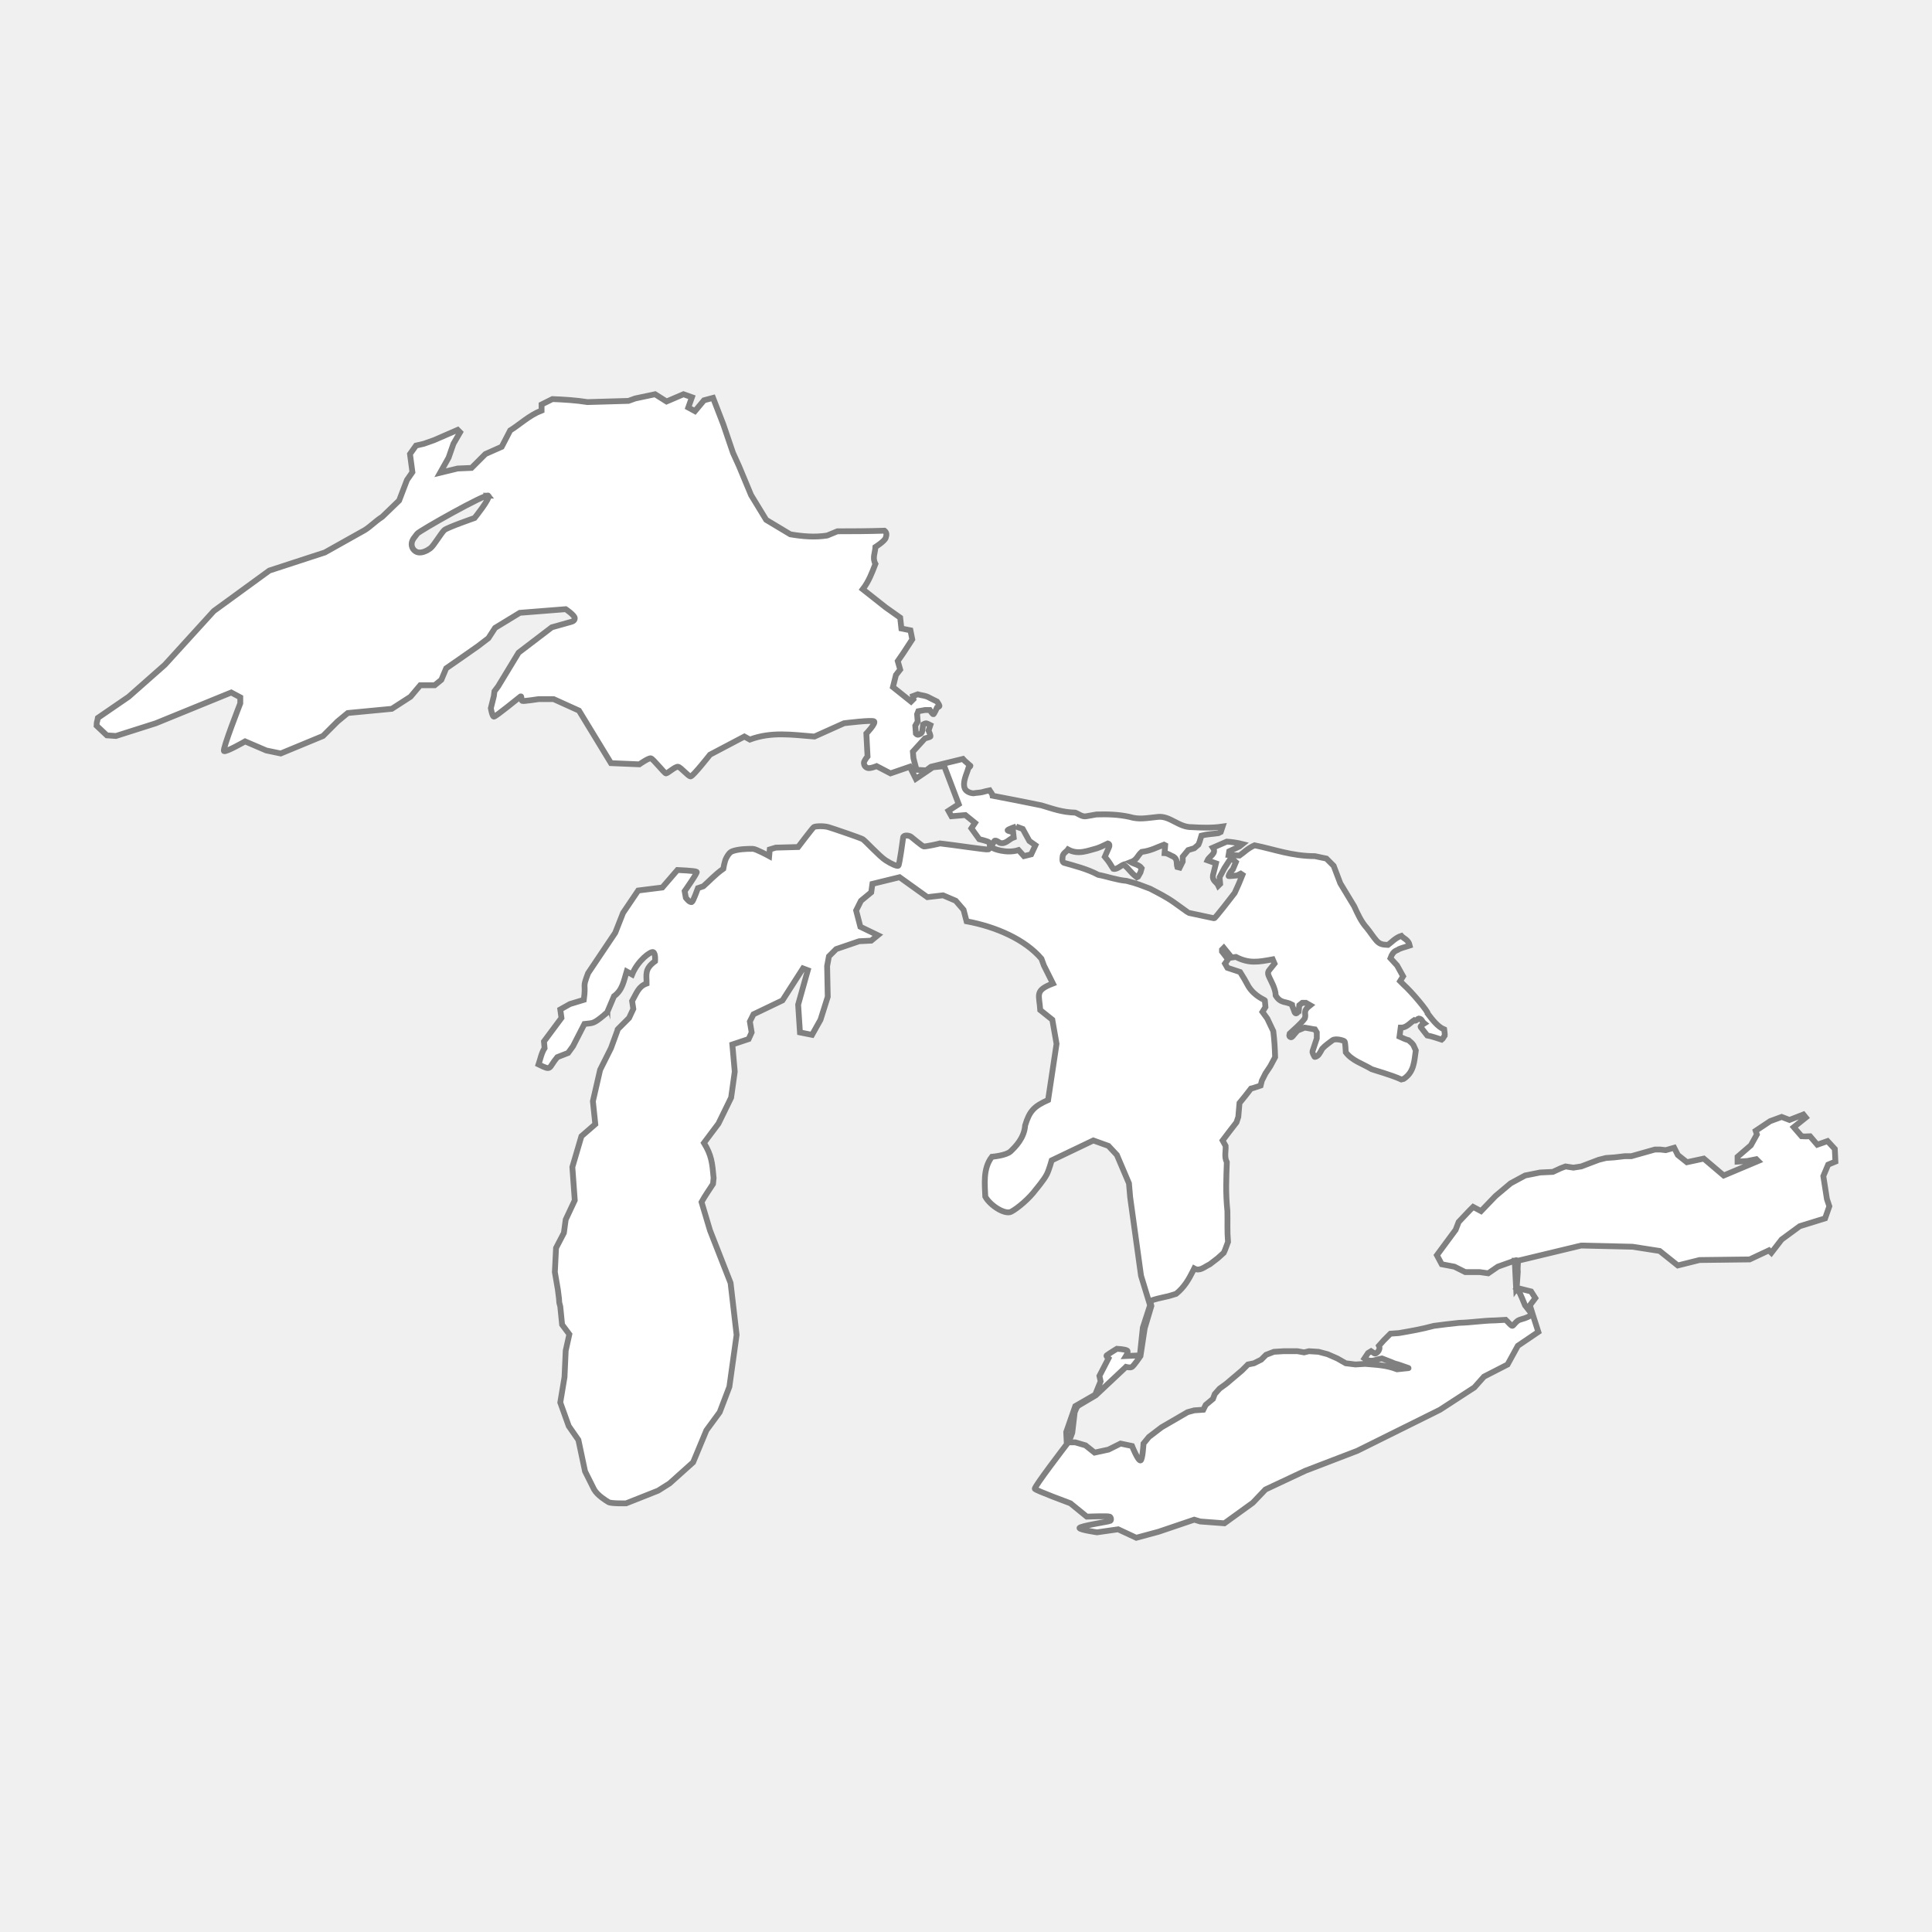
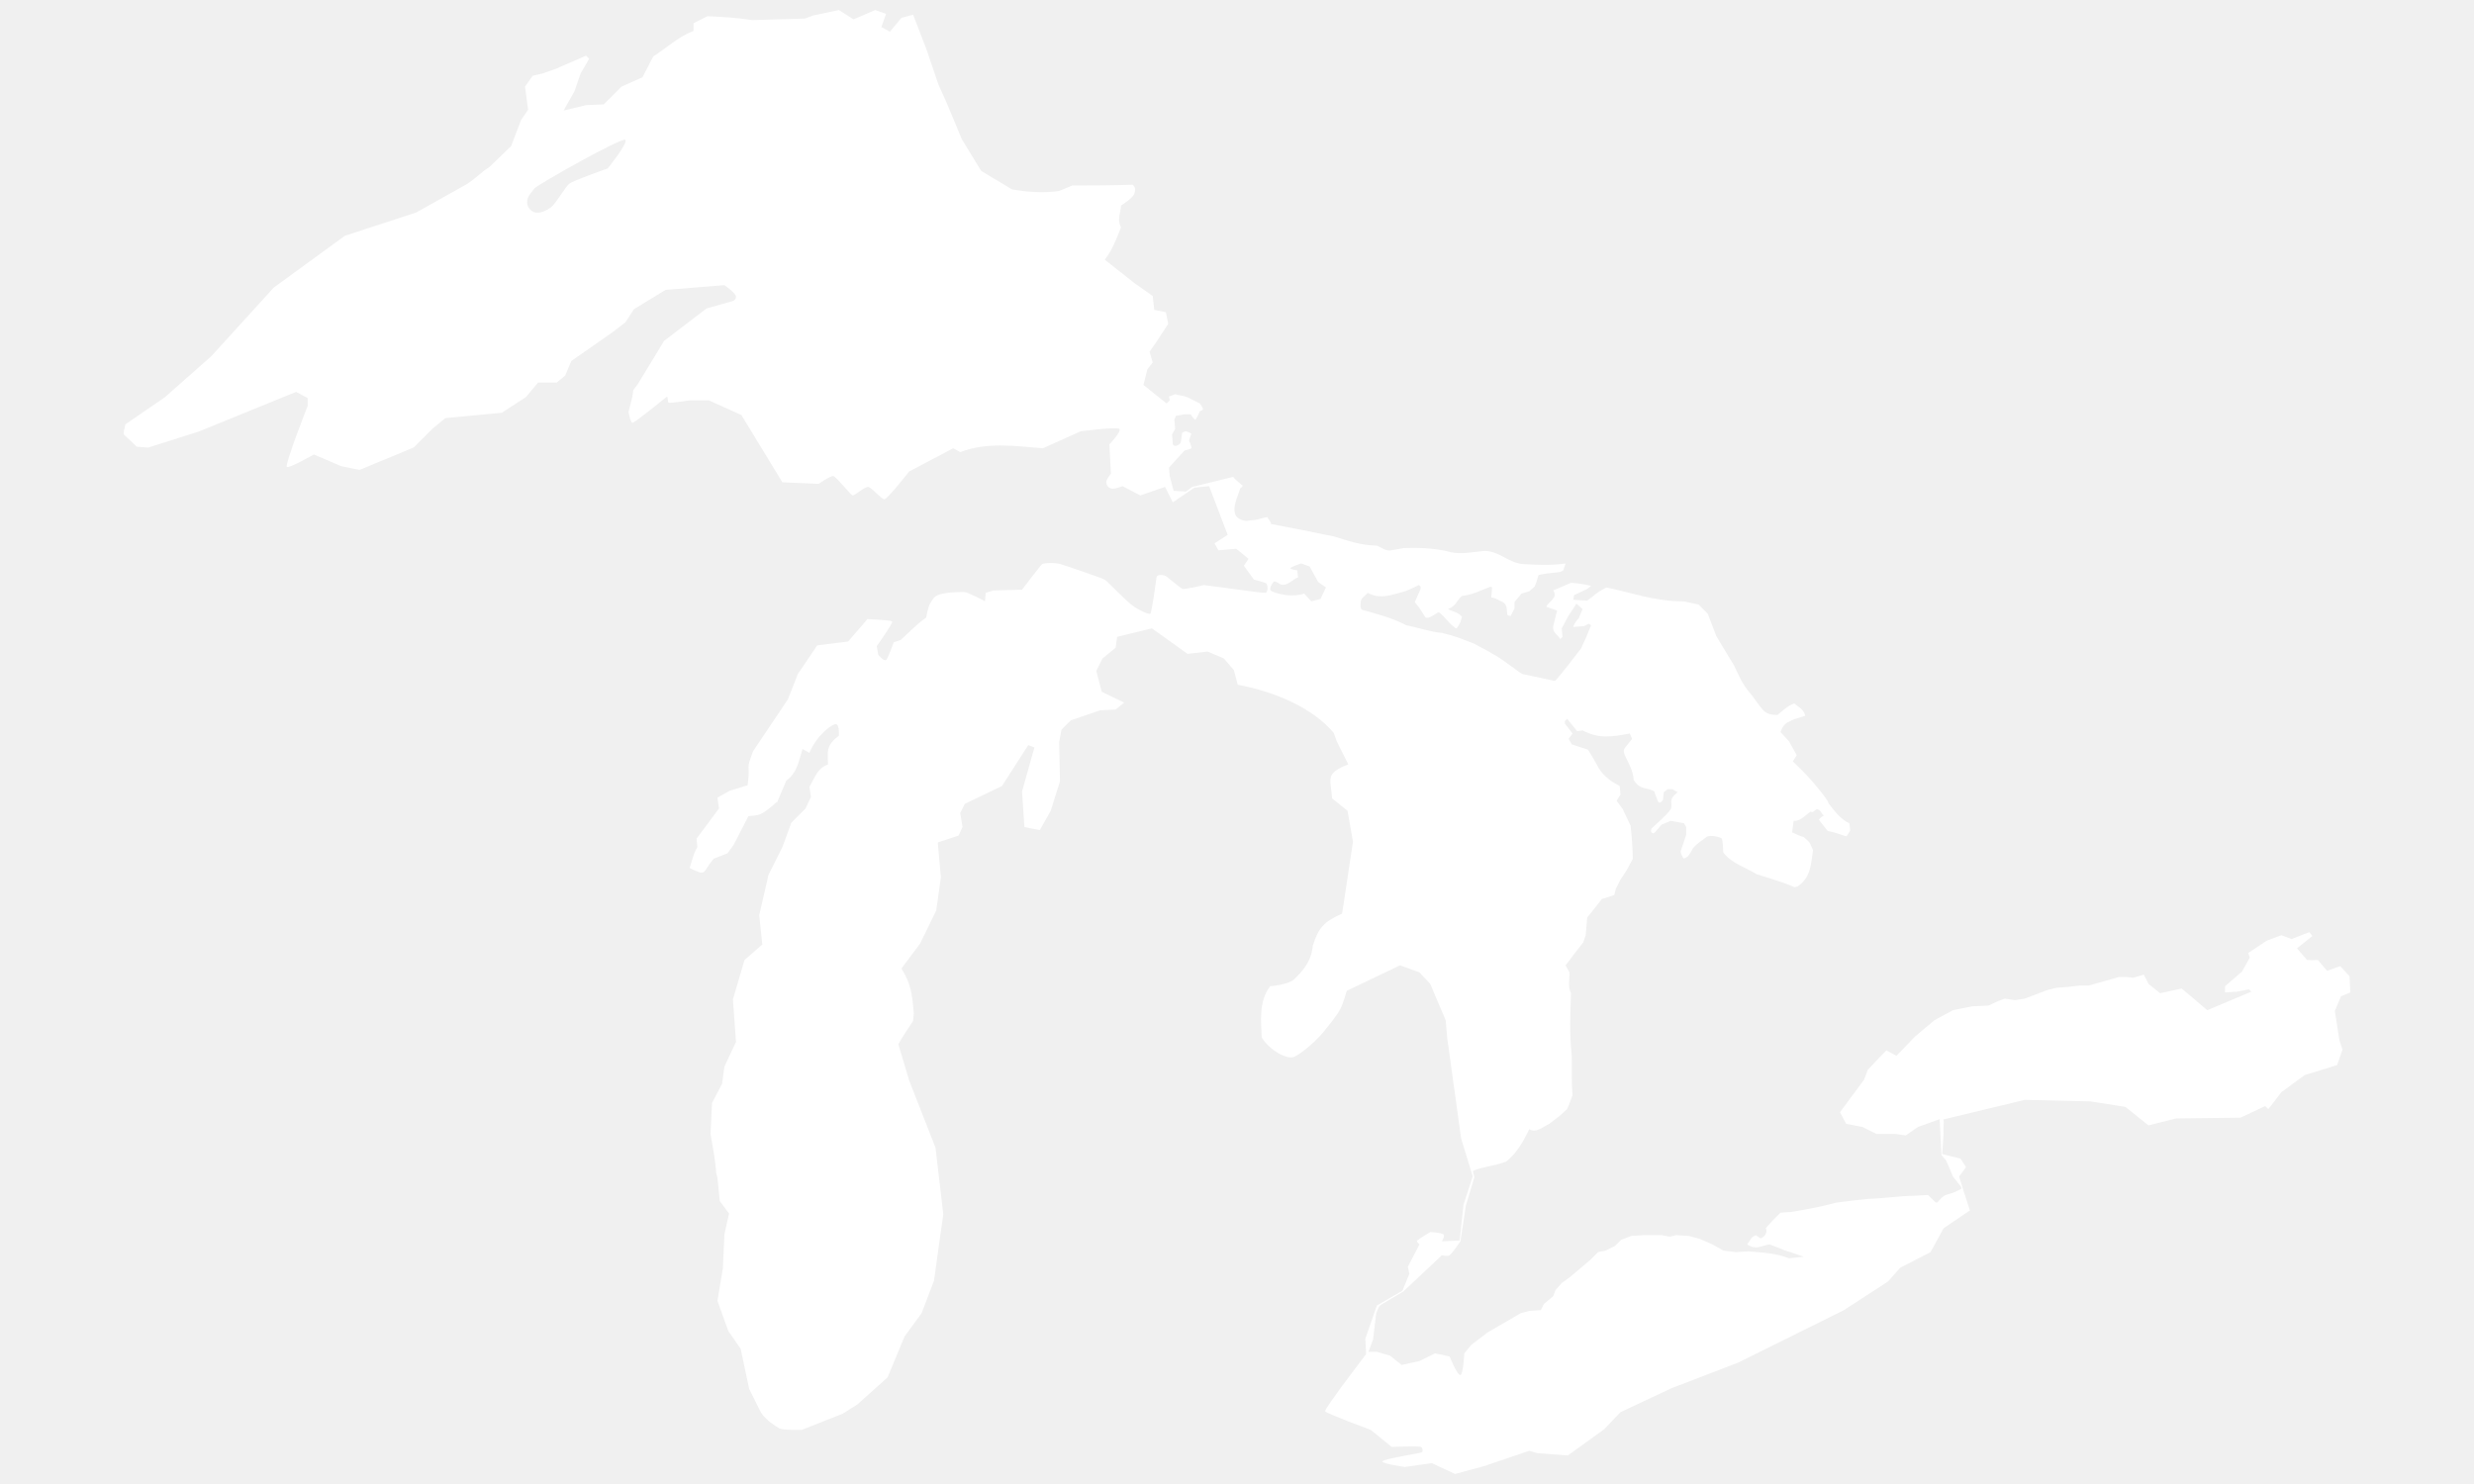
- <svg xmlns="http://www.w3.org/2000/svg" version="1.1" x="0px" y="0px" viewBox="0 0 100 100">
-   <path style="" d="M 33.906,20.406 32.875,20.625 l -0.344,0.125 -2.125,0.062 c -0.602,-0.096 -1.205,-0.131 -1.812,-0.156 l -0.562,0.281 0,0.312 c -0.636,0.243 -1.13,0.725 -1.625,1.031 L 25.969,23.125 25.125,23.5 24.406,24.219 23.688,24.25 l -0.906,0.219 0.438,-0.781 0.25,-0.719 0.344,-0.594 -0.125,-0.125 -1.219,0.531 -0.531,0.188 -0.406,0.094 -0.312,0.438 0.125,0.938 -0.281,0.406 -0.406,1.062 -0.875,0.844 c -0.379,0.245 -0.591,0.492 -0.906,0.688 l -2.062,1.156 -2.875,0.938 -2.875,2.094 -2.531,2.781 -1.875,1.656 -1.594,1.094 C 5.002,37.532 5.022,37.199 5,37.562 l 0.531,0.5 L 6,38.094 8.062,37.438 l 3.906,-1.594 0.469,0.25 0,0.312 c 0,0 -0.931,2.373 -0.844,2.469 0.076,0.083 1.094,-0.5 1.094,-0.5 l 1.094,0.469 0.75,0.156 2.188,-0.906 0.75,-0.75 L 18,36.906 20.281,36.688 21.25,36.062 l 0.5,-0.594 0.75,0 0.344,-0.281 0.25,-0.594 C 23.64,34.218 24.225,33.806 24.75,33.438 L 25.281,33.031 25.625,32.5 l 1.281,-0.781 2.375,-0.188 c 0,0 0.469,0.314 0.469,0.469 0,0.155 -0.188,0.188 -0.188,0.188 l -1,0.281 -1.719,1.312 -1.062,1.75 c -0.061,0.084 -0.126,0.169 -0.188,0.25 l -0.031,0.25 -0.156,0.625 c 0,0 0.07,0.421 0.156,0.438 0.086,0.016 1.312,-0.999 1.383,-1.047 0.069,-0.047 0.024,0.208 0.086,0.234 0.062,0.026 0.844,-0.094 0.844,-0.094 l 0.781,0 1.312,0.594 1.656,2.719 1.469,0.062 c 0,0 0.478,-0.335 0.594,-0.312 0.116,0.022 0.7,0.77 0.781,0.781 0.081,0.011 0.48,-0.363 0.625,-0.344 0.145,0.019 0.535,0.506 0.656,0.5 0.121,-0.006 1,-1.125 1,-1.125 l 1.781,-0.938 0.281,0.156 c 1.117,-0.417 2.185,-0.247 3.344,-0.156 l 1.531,-0.688 c 0,0 1.484,-0.188 1.562,-0.094 0.089,0.108 -0.406,0.625 -0.406,0.625 l 0.062,1.188 c 0,0 -0.196,0.227 -0.188,0.344 0.009,0.117 0.064,0.203 0.188,0.25 0.123,0.047 0.469,-0.094 0.469,-0.094 l 0.719,0.375 1,-0.344 0.312,0.625 0.875,-0.594 0.594,-0.062 0.75,1.969 -0.531,0.344 0.156,0.281 0.719,-0.062 0.5,0.406 -0.188,0.281 0.406,0.562 c 0,0 0.431,0.1 0.5,0.156 0.055,0.044 0.087,0.333 -0.031,0.375 -0.082,0.029 -1.672,-0.218 -2.5,-0.312 -0.087,0.028 -0.755,0.173 -0.844,0.156 -0.079,-0.015 -0.603,-0.461 -0.656,-0.5 -0.109,-0.08 -0.39,-0.104 -0.406,0.031 -0.007,0.061 -0.193,1.434 -0.25,1.469 -0.057,0.035 -0.331,-0.07 -0.656,-0.281 -0.326,-0.211 -1.049,-1.008 -1.188,-1.094 -0.107,-0.066 -1.575,-0.566 -1.781,-0.625 -0.24,-0.069 -0.675,-0.052 -0.75,0 -0.067,0.047 -0.812,1.031 -0.812,1.031 l -1.156,0.031 -0.312,0.094 -0.031,0.344 c 0,0 -0.683,-0.373 -0.844,-0.375 -0.357,-0.004 -0.767,0.017 -1.062,0.125 -0.145,0.053 -0.238,0.208 -0.312,0.344 -0.094,0.17 -0.156,0.562 -0.156,0.562 -0.428,0.301 -0.755,0.666 -1.031,0.906 L 36.125,45.969 c 0,0 -0.249,0.692 -0.312,0.719 C 35.695,46.737 35.5,46.469 35.5,46.469 L 35.438,46.125 c 0,0 0.679,-0.959 0.625,-1 -0.072,-0.055 -1,-0.094 -1,-0.094 -0.076,0.084 -0.781,0.906 -0.781,0.906 l -1.25,0.156 L 32.25,47.25 31.844,48.281 30.438,50.375 c -0.321,0.849 -0.091,0.418 -0.219,1.375 L 29.5,51.969 29,52.25 29.062,52.688 28.156,53.906 28.188,54.25 c -0.167,0.261 -0.222,0.582 -0.312,0.844 0.71,0.35 0.488,0.2 0.969,-0.375 L 29.406,54.5 29.656,54.156 30.25,53 c 0.456,-0.054 0.454,0.008 1.031,-0.469 -0.004,-0.002 0.017,-0.022 0.062,-0.062 0.045,-0.04 0.092,-0.064 0.094,-0.062 l 0,-0.031 0.344,-0.812 c 0.437,-0.315 0.505,-0.783 0.656,-1.281 l 0.281,0.156 c 0.286,-0.712 0.965,-1.222 1.094,-1.156 0.129,0.066 0.094,0.469 0.094,0.469 -0.565,0.407 -0.435,0.704 -0.438,1.156 -0.421,0.154 -0.503,0.469 -0.75,0.906 l 0.062,0.406 -0.219,0.469 -0.594,0.594 c -0.004,0.004 0.003,0.029 0,0.031 L 31.625,54.25 31.062,55.375 30.688,57 l 0.125,1.188 -0.719,0.625 -0.469,1.594 0.125,1.719 -0.469,1 -0.094,0.688 -0.406,0.781 -0.062,1.25 L 28.875,66.75 c 0.131,0.931 0.013,0.447 0.125,0.875 l 0.094,0.938 0.375,0.5 -0.188,0.844 -0.062,1.375 -0.219,1.312 0.438,1.219 0.5,0.719 0.344,1.625 0.469,0.938 c 0.181,0.312 0.619,0.577 0.75,0.656 0.131,0.08 0.906,0.062 0.906,0.062 l 1.656,-0.656 0.594,-0.375 1.219,-1.094 0.688,-1.656 0.688,-0.938 0.5,-1.312 0.375,-2.688 -0.312,-2.688 L 36.75,63.688 36.312,62.219 c 0.176,-0.322 0.405,-0.645 0.594,-0.938 l 0.031,-0.312 c -0.072,-0.784 -0.105,-1.167 -0.5,-1.812 l 0.75,-1 0.656,-1.344 0.188,-1.344 -0.125,-1.406 L 38.75,53.781 38.906,53.438 38.812,52.875 39,52.5 l 1.5,-0.719 1.062,-1.656 0.25,0.094 -0.5,1.781 0.094,1.438 0.625,0.125 0.438,-0.781 0.375,-1.188 L 42.812,50 l 0.094,-0.5 0.375,-0.375 1.188,-0.406 0.625,-0.031 0.344,-0.281 -0.906,-0.438 -0.219,-0.844 0.25,-0.5 0.531,-0.438 0.062,-0.438 1.406,-0.344 1.438,1.031 0.812,-0.094 0.656,0.281 0.406,0.469 0.156,0.594 c 1.54,0.283 3.037,0.951 3.875,1.938 l 0.125,0.344 0.469,0.938 c -0.967,0.369 -0.704,0.58 -0.656,1.375 l 0.625,0.5 0.219,1.25 c -0.143,0.97 -0.294,1.936 -0.438,2.906 -0.747,0.334 -0.964,0.584 -1.188,1.312 -0.045,0.668 -0.523,1.124 -0.75,1.344 -0.227,0.22 -0.969,0.281 -0.969,0.281 -0.483,0.617 -0.362,1.47 -0.344,2.062 0.245,0.455 1.018,0.954 1.344,0.781 0.326,-0.172 0.933,-0.678 1.281,-1.156 0,0 0.42,-0.496 0.562,-0.781 0.116,-0.232 0.25,-0.719 0.25,-0.719 l 2.156,-1.031 0.781,0.281 0.438,0.469 0.625,1.469 0.062,0.719 0.562,4.062 0.469,1.531 -0.375,1.156 L 59,70.156 58.281,70.188 c 0,0 0.141,-0.225 0.062,-0.281 C 58.244,69.835 57.812,69.812 57.812,69.812 c 0,0 -0.359,0.216 -0.531,0.344 -0.049,0.036 0.094,0.156 0.094,0.156 l -0.469,0.906 0.062,0.281 -0.281,0.688 -1.031,0.594 -0.469,1.344 0.031,0.625 c 0,0 -1.708,2.226 -1.656,2.312 0.052,0.087 1.844,0.75 1.844,0.75 L 56.25,78.5 c 0,0 1.107,-0.041 1.188,0 0.066,0.033 0.094,0.181 0.031,0.219 -0.073,0.045 -1.624,0.271 -1.594,0.375 0.027,0.092 0.906,0.219 0.906,0.219 l 1.094,-0.156 0.938,0.438 1.156,-0.312 1.844,-0.625 0.312,0.094 1.25,0.094 1.469,-1.062 0.656,-0.688 2.062,-0.969 2.688,-1.031 4.281,-2.125 1.781,-1.156 0.5,-0.562 1.219,-0.625 0.531,-0.969 1.062,-0.719 -0.281,-0.875 -0.156,-0.5 0.281,-0.375 -0.219,-0.344 -0.75,-0.188 -0.024,0.042 0.18,0.208 0.125,0.281 0.156,0.375 0.344,0.438 -0.002,0.062 c -0.332,0.19 -0.415,0.175 -0.623,0.25 -0.174,0.052 -0.318,0.309 -0.375,0.312 -0.065,0.004 -0.23,-0.208 -0.344,-0.312 l -0.562,0.031 c -0.611,0.007 -1.24,0.112 -1.844,0.125 -0.495,0.055 -0.842,0.09 -1.312,0.156 -0.642,0.174 -1.173,0.263 -1.812,0.375 l -0.438,0.031 -0.344,0.344 -0.25,0.281 c 0.117,0.235 -0.174,0.436 -0.219,0.406 l -0.188,-0.125 -0.156,0.094 -0.188,0.281 c 0.356,0.242 0.553,0.053 0.906,0 0.839,0.316 0.476,0.211 0.844,0.312 0.544,0.188 0.544,0.186 0.531,0.188 L 72.312,70.875 c -0.59,-0.227 -1.106,-0.23 -1.656,-0.281 l -0.5,0.031 -0.5,-0.062 -0.438,-0.25 -0.5,-0.219 L 68.25,69.969 67.75,69.938 67.5,70 l -0.344,-0.062 -0.719,0 -0.5,0.031 -0.406,0.156 -0.25,0.25 -0.375,0.188 -0.312,0.062 -0.312,0.312 -0.812,0.688 -0.344,0.25 -0.25,0.281 -0.094,0.25 -0.375,0.312 -0.125,0.25 L 61.812,73 61.469,73.094 60.125,73.875 l -0.656,0.5 -0.281,0.344 c 0,0 -0.047,0.861 -0.156,0.875 -0.133,0.017 -0.438,-0.75 -0.438,-0.75 L 58,74.719 l -0.625,0.312 -0.719,0.156 -0.469,-0.375 -0.531,-0.156 -0.031,0 -0.312,0 0.188,-0.5 0.125,-1.062 0.094,-0.219 0.062,-0.094 0.094,-0.062 0.844,-0.5 L 58.25,70.781 58.281,70.75 c 0,0 0.229,0.062 0.312,0 0.12,-0.089 0.438,-0.562 0.438,-0.562 L 59.25,68.75 l 0.344,-1.156 -0.062,-0.25 c 0.248,-0.114 0.553,-0.16 0.781,-0.219 0.193,-0.032 0.375,-0.104 0.562,-0.156 0.428,-0.345 0.656,-0.751 0.875,-1.188 l 0.062,-0.125 c 0.285,0.161 0.507,-0.071 0.812,-0.219 l 0.406,-0.312 0.312,-0.281 c 0.088,-0.182 0.146,-0.375 0.219,-0.562 C 63.513,63.707 63.543,63.265 63.531,62.688 63.432,61.721 63.472,61.028 63.5,60.156 63.359,59.88 63.453,59.598 63.438,59.312 L 63.281,59.031 C 63.519,58.708 63.787,58.374 64,58.094 l 0.094,-0.281 c 0.018,-0.24 0.042,-0.479 0.062,-0.719 0.207,-0.243 0.398,-0.498 0.594,-0.75 l 0.125,-0.031 0.375,-0.125 0.062,-0.25 0.188,-0.375 0.25,-0.375 L 66,54.719 C 65.986,54.25 65.964,53.859 65.906,53.375 L 65.594,52.719 65.344,52.375 65.5,52.125 65.469,51.781 C 65.466,51.749 64.954,51.583 64.625,51.062 64.48,50.788 64.326,50.527 64.188,50.312 L 63.531,50.094 63.406,49.875 63.562,49.656 63.25,49.25 l 0,-0.094 0.094,-0.094 0.406,0.5 0.219,-0.031 c 0.685,0.354 1.169,0.26 1.906,0.125 l 0.094,0.219 -0.25,0.312 c -0.15,0.156 -0.066,0.288 0,0.438 0.066,0.149 0.306,0.551 0.312,0.906 0.265,0.424 0.51,0.28 0.844,0.469 0.011,0.111 0.066,0.186 0.094,0.281 0.094,0.35 0.227,0.056 0.25,0.062 l 0.031,-0.312 0.156,-0.125 0.188,0 0.219,0.125 c -0.431,0.337 -0.172,0.423 -0.281,0.688 -0.211,0.287 -0.546,0.559 -0.781,0.781 -0.04,0.128 -2.1e-4,0.167 0.062,0.188 0.063,0.02 0.156,-0.125 0.156,-0.125 l 0.188,-0.219 0.375,-0.156 c 0.189,0.026 0.364,0.073 0.531,0.094 l 0.094,0.156 0,0.312 -0.219,0.656 c -0.024,0.095 0.078,0.235 0.094,0.281 0.016,0.046 0.11,0.004 0.188,-0.062 0.077,-0.067 0.219,-0.344 0.219,-0.344 0.159,-0.173 0.347,-0.298 0.531,-0.438 0.172,-0.115 0.6,0.017 0.625,0.062 0.046,0.083 0.048,0.393 0.062,0.562 0.342,0.444 0.844,0.575 1.344,0.875 0.104,0.043 1.027,0.298 1.531,0.531 l 0.125,-0.031 c 0.537,-0.358 0.542,-0.897 0.625,-1.469 -0.046,-0.095 -0.085,-0.196 -0.125,-0.281 -0.062,-0.096 -0.167,-0.177 -0.25,-0.25 -0.163,-0.042 -0.314,-0.119 -0.469,-0.188 L 72.5,53.188 l 0.094,0 c 0.253,-0.049 0.4,-0.249 0.594,-0.375 0.095,0.072 0.16,-0.071 0.25,-0.094 0.167,0.015 0.152,0.147 0.281,0.25 0,0 -0.221,0.134 -0.188,0.188 0.033,0.054 0.255,0.318 0.344,0.438 0.27,0.05 0.535,0.153 0.75,0.219 0.062,-0.044 0.108,-0.16 0.156,-0.219 0.008,-0.067 -0.021,-0.224 -0.031,-0.312 -0.341,-0.14 -0.621,-0.519 -0.844,-0.812 0.03,-0.093 -0.819,-1.116 -1.25,-1.5 l -0.188,-0.188 0.156,-0.25 -0.312,-0.562 -0.344,-0.375 c 0.156,-0.437 0.355,-0.38 0.438,-0.469 0.235,-0.094 0.218,-0.073 0.469,-0.156 l 0.094,-0.031 c -0.06,-0.295 -0.326,-0.368 -0.438,-0.5 -0.288,0.09 -0.524,0.347 -0.688,0.469 -0.266,-0.012 -0.423,-0.028 -0.594,-0.219 -0.17,-0.19 -0.325,-0.445 -0.5,-0.656 -0.303,-0.337 -0.468,-0.719 -0.656,-1.125 l -0.719,-1.188 -0.344,-0.906 -0.375,-0.375 -0.594,-0.125 c -1.213,-0.004 -2.098,-0.355 -3.125,-0.562 -0.379,0.171 -0.547,0.373 -0.781,0.531 L 63.594,44.25 63.625,44.062 l 0.531,-0.25 0.156,-0.125 c -0.221,-0.058 -0.593,-0.114 -0.812,-0.125 -0.339,0.15 -0.443,0.191 -0.719,0.312 0.21,0.304 -0.181,0.433 -0.281,0.656 l 0.438,0.156 -0.156,0.625 c -0.043,0.287 0.188,0.33 0.281,0.531 L 63.156,45.75 63.125,45.406 l 0.25,-0.469 0.344,-0.531 0.25,0.219 L 63.812,45 c -0.202,0.207 -0.209,0.329 -0.219,0.344 -0.01,0.015 0.438,-0.031 0.438,-0.031 l 0.188,-0.094 0.094,0.062 c -0.13,0.332 -0.262,0.634 -0.406,0.938 -0.145,0.19 -1.016,1.323 -1.062,1.312 L 61.531,47.25 C 61.492,47.241 61.032,46.891 60.781,46.719 60.389,46.438 59.939,46.215 59.531,46 59.104,45.841 58.844,45.724 58.312,45.594 57.813,45.553 57.326,45.371 56.844,45.281 56.275,44.974 55.596,44.809 55.062,44.656 54.96,44.597 54.996,44.425 55,44.344 c 0.008,-0.178 0.2,-0.258 0.281,-0.375 0.526,0.291 1.032,0.057 1.5,-0.062 0.247,-0.085 0.393,-0.175 0.562,-0.25 0.095,0.023 0.092,0.124 0.062,0.188 l -0.219,0.5 c 0.268,0.317 0.305,0.436 0.438,0.625 0.165,0.054 0.382,-0.16 0.531,-0.219 0.301,0.222 0.296,0.352 0.688,0.656 l 0.062,-0.031 0.125,-0.219 0.062,-0.219 c -0.13,-0.182 -0.405,-0.218 -0.562,-0.312 0.333,-0.124 0.346,-0.35 0.562,-0.531 0.502,-0.065 0.769,-0.236 1.156,-0.375 l 0.062,0.031 -0.031,0.406 c 0.175,0.008 0.318,0.132 0.469,0.188 0.219,0.144 0.132,0.359 0.188,0.531 l 0.125,0.031 0.156,-0.312 0,-0.25 L 61.5,44 l 0.312,-0.094 0.219,-0.188 0.062,-0.156 0.094,-0.312 c 0.291,-0.076 0.579,-0.079 0.875,-0.125 l 0.125,-0.062 0.094,-0.281 c -0.546,0.081 -1.124,0.06 -1.594,0.031 -0.675,0.015 -1.126,-0.596 -1.75,-0.531 -0.624,0.064 -0.982,0.149 -1.469,0 -0.583,-0.128 -1.149,-0.142 -1.719,-0.125 L 56.219,42.25 c -0.205,0.04 -0.39,-0.125 -0.562,-0.188 -0.7,-0.02 -1.15,-0.197 -1.75,-0.375 -0.892,-0.181 -1.744,-0.354 -2.531,-0.5 -0.019,-0.121 -0.099,-0.183 -0.156,-0.281 -0.134,0.023 -0.261,0.067 -0.375,0.094 -0.155,0.035 -0.313,0.034 -0.469,0.062 -0.192,-0.013 -0.384,-0.116 -0.438,-0.25 -0.131,-0.328 0.094,-0.728 0.188,-1.062 0,0 0.137,-0.103 0.094,-0.125 C 50.176,39.603 50.073,39.498 50,39.438 49.936,39.395 49.898,39.335 49.844,39.281 l -1.656,0.406 -0.25,0.188 -0.5,-0.031 L 47.281,39.25 47.25,38.906 l 0.625,-0.688 c 0,0 0.254,-0.059 0.281,-0.094 0.029,-0.037 -0.094,-0.312 -0.094,-0.312 l 0.094,-0.281 c 0,0 -0.178,-0.093 -0.219,-0.094 -0.056,-0.001 -0.156,0.062 -0.156,0.062 0,0 -0.038,0.354 -0.062,0.406 -0.021,0.046 -0.135,0.128 -0.219,0.125 -0.038,-0.001 -0.094,-0.062 -0.094,-0.062 L 47.375,37.562 47.5,37.344 l -0.031,-0.375 0.062,-0.156 0.344,-0.062 0.25,0 c 0,0 0.147,0.225 0.188,0.219 C 48.353,36.962 48.5,36.625 48.5,36.625 c 0,0 0.13,-0.042 0.125,-0.094 C 48.62,36.482 48.5,36.312 48.5,36.312 L 48.125,36.125 C 47.897,35.989 47.728,36.008 47.5,35.938 l -0.25,0.094 0.031,0.156 -0.125,0.125 -0.938,-0.75 0.156,-0.625 0.219,-0.281 -0.125,-0.438 L 46.75,33.812 47.219,33.094 47.125,32.625 l -0.469,-0.094 -0.062,-0.562 -0.75,-0.531 -1.188,-0.938 c 0.309,-0.4 0.477,-0.849 0.656,-1.312 -0.17,-0.311 -0.014,-0.57 0,-0.875 0,0 0.471,-0.298 0.531,-0.469 0.061,-0.171 0.052,-0.284 -0.062,-0.375 C 44.992,27.495 44.154,27.5 43.344,27.5 l -0.531,0.219 c -0.654,0.101 -1.265,0.044 -1.906,-0.062 l -1.25,-0.75 -0.781,-1.281 -0.625,-1.5 -0.312,-0.688 -0.5,-1.469 -0.531,-1.375 -0.469,0.125 -0.469,0.562 -0.344,-0.188 0.188,-0.531 -0.438,-0.156 -0.875,0.375 z m -8.625,5.25 c 0.101,0.144 -0.719,1.156 -0.719,1.156 0,0 -1.415,0.492 -1.562,0.625 -0.162,0.145 -0.554,0.817 -0.719,0.938 -0.178,0.131 -0.406,0.246 -0.625,0.219 -0.112,-0.014 -0.219,-0.094 -0.281,-0.188 -0.059,-0.088 -0.081,-0.208 -0.062,-0.312 0.031,-0.18 0.174,-0.321 0.281,-0.469 0.104,-0.143 3.587,-2.113 3.688,-1.969 z m 27.312,17.125 0.344,0.125 0.344,0.625 L 53.594,43.75 53.375,44.219 53,44.312 52.719,44 c -0.628,0.202 -1.327,-0.074 -1.359,-0.125 -0.065,-0.101 0.072,-0.284 0.109,-0.344 C 51.521,43.447 51.75,43.625 51.75,43.625 c 0.302,0.092 0.47,-0.193 0.719,-0.281 L 52.438,43.062 c 0,0 -0.315,-0.047 -0.281,-0.094 0.038,-0.053 0.438,-0.188 0.438,-0.188 z m 40.75,14.906 -0.719,0.281 -0.406,-0.156 -0.594,0.219 -0.75,0.5 0.062,0.188 -0.312,0.562 -0.688,0.594 0,0.25 0.5,-0.031 L 90.906,60 91,60.094 l -1.781,0.75 -1.031,-0.875 -0.875,0.188 -0.469,-0.375 -0.188,-0.375 -0.438,0.125 L 85.938,59.5 l -0.281,0 -1.219,0.344 -0.344,0 -0.531,0.062 -0.438,0.031 -0.375,0.094 -0.906,0.344 -0.406,0.062 -0.406,-0.062 -0.25,0.094 -0.406,0.188 -0.656,0.031 -0.781,0.156 -0.75,0.406 -0.781,0.656 -0.75,0.781 L 76.25,62.469 76.062,62.656 75.5,63.25 75.344,63.656 74.812,64.375 l -0.438,0.594 0.25,0.469 0.656,0.125 0.562,0.281 0.75,0 0.438,0.062 0.5,-0.344 0.875,-0.312 0.062,0.031 3.375,-0.812 2.656,0.062 1.406,0.219 0.938,0.75 1.125,-0.281 2.594,-0.031 1,-0.469 0.125,0.125 0.531,-0.688 0.938,-0.688 1.312,-0.406 0.219,-0.625 -0.125,-0.375 L 94.375,60.875 94.625,60.281 95,60.125 94.969,59.469 94.594,59.062 94.062,59.25 93.688,58.812 c -0.41,0.01 -0.029,0.02 -0.438,0 l -0.406,-0.469 0.625,-0.5 z m -14.941,7.566 0.074,1.451 0.026,-0.037 0.059,-0.841 c -0.042,-0.312 0.113,-0.701 -0.158,-0.573 z" fill="#fff" fill-opacity="1" stroke="grey" stroke-width=".3px" />
+ <svg xmlns="http://www.w3.org/2000/svg" version="1.1" x="0px" y="0px" viewBox="0 20 100 60">
+   <path style="" d="M 33.906,20.406 32.875,20.625 l -0.344,0.125 -2.125,0.062 c -0.602,-0.096 -1.205,-0.131 -1.812,-0.156 l -0.562,0.281 0,0.312 c -0.636,0.243 -1.13,0.725 -1.625,1.031 L 25.969,23.125 25.125,23.5 24.406,24.219 23.688,24.25 l -0.906,0.219 0.438,-0.781 0.25,-0.719 0.344,-0.594 -0.125,-0.125 -1.219,0.531 -0.531,0.188 -0.406,0.094 -0.312,0.438 0.125,0.938 -0.281,0.406 -0.406,1.062 -0.875,0.844 c -0.379,0.245 -0.591,0.492 -0.906,0.688 l -2.062,1.156 -2.875,0.938 -2.875,2.094 -2.531,2.781 -1.875,1.656 -1.594,1.094 C 5.002,37.532 5.022,37.199 5,37.562 l 0.531,0.5 L 6,38.094 8.062,37.438 l 3.906,-1.594 0.469,0.25 0,0.312 c 0,0 -0.931,2.373 -0.844,2.469 0.076,0.083 1.094,-0.5 1.094,-0.5 l 1.094,0.469 0.75,0.156 2.188,-0.906 0.75,-0.75 L 18,36.906 20.281,36.688 21.25,36.062 l 0.5,-0.594 0.75,0 0.344,-0.281 0.25,-0.594 C 23.64,34.218 24.225,33.806 24.75,33.438 L 25.281,33.031 25.625,32.5 l 1.281,-0.781 2.375,-0.188 c 0,0 0.469,0.314 0.469,0.469 0,0.155 -0.188,0.188 -0.188,0.188 l -1,0.281 -1.719,1.312 -1.062,1.75 c -0.061,0.084 -0.126,0.169 -0.188,0.25 l -0.031,0.25 -0.156,0.625 c 0,0 0.07,0.421 0.156,0.438 0.086,0.016 1.312,-0.999 1.383,-1.047 0.069,-0.047 0.024,0.208 0.086,0.234 0.062,0.026 0.844,-0.094 0.844,-0.094 l 0.781,0 1.312,0.594 1.656,2.719 1.469,0.062 c 0,0 0.478,-0.335 0.594,-0.312 0.116,0.022 0.7,0.77 0.781,0.781 0.081,0.011 0.48,-0.363 0.625,-0.344 0.145,0.019 0.535,0.506 0.656,0.5 0.121,-0.006 1,-1.125 1,-1.125 l 1.781,-0.938 0.281,0.156 c 1.117,-0.417 2.185,-0.247 3.344,-0.156 l 1.531,-0.688 c 0,0 1.484,-0.188 1.562,-0.094 0.089,0.108 -0.406,0.625 -0.406,0.625 l 0.062,1.188 c 0,0 -0.196,0.227 -0.188,0.344 0.009,0.117 0.064,0.203 0.188,0.25 0.123,0.047 0.469,-0.094 0.469,-0.094 l 0.719,0.375 1,-0.344 0.312,0.625 0.875,-0.594 0.594,-0.062 0.75,1.969 -0.531,0.344 0.156,0.281 0.719,-0.062 0.5,0.406 -0.188,0.281 0.406,0.562 c 0,0 0.431,0.1 0.5,0.156 0.055,0.044 0.087,0.333 -0.031,0.375 -0.082,0.029 -1.672,-0.218 -2.5,-0.312 -0.087,0.028 -0.755,0.173 -0.844,0.156 -0.079,-0.015 -0.603,-0.461 -0.656,-0.5 -0.109,-0.08 -0.39,-0.104 -0.406,0.031 -0.007,0.061 -0.193,1.434 -0.25,1.469 -0.057,0.035 -0.331,-0.07 -0.656,-0.281 -0.326,-0.211 -1.049,-1.008 -1.188,-1.094 -0.107,-0.066 -1.575,-0.566 -1.781,-0.625 -0.24,-0.069 -0.675,-0.052 -0.75,0 -0.067,0.047 -0.812,1.031 -0.812,1.031 l -1.156,0.031 -0.312,0.094 -0.031,0.344 c 0,0 -0.683,-0.373 -0.844,-0.375 -0.357,-0.004 -0.767,0.017 -1.062,0.125 -0.145,0.053 -0.238,0.208 -0.312,0.344 -0.094,0.17 -0.156,0.562 -0.156,0.562 -0.428,0.301 -0.755,0.666 -1.031,0.906 L 36.125,45.969 c 0,0 -0.249,0.692 -0.312,0.719 C 35.695,46.737 35.5,46.469 35.5,46.469 L 35.438,46.125 c 0,0 0.679,-0.959 0.625,-1 -0.072,-0.055 -1,-0.094 -1,-0.094 -0.076,0.084 -0.781,0.906 -0.781,0.906 l -1.25,0.156 L 32.25,47.25 31.844,48.281 30.438,50.375 c -0.321,0.849 -0.091,0.418 -0.219,1.375 L 29.5,51.969 29,52.25 29.062,52.688 28.156,53.906 28.188,54.25 c -0.167,0.261 -0.222,0.582 -0.312,0.844 0.71,0.35 0.488,0.2 0.969,-0.375 L 29.406,54.5 29.656,54.156 30.25,53 c 0.456,-0.054 0.454,0.008 1.031,-0.469 -0.004,-0.002 0.017,-0.022 0.062,-0.062 0.045,-0.04 0.092,-0.064 0.094,-0.062 l 0,-0.031 0.344,-0.812 c 0.437,-0.315 0.505,-0.783 0.656,-1.281 l 0.281,0.156 c 0.286,-0.712 0.965,-1.222 1.094,-1.156 0.129,0.066 0.094,0.469 0.094,0.469 -0.565,0.407 -0.435,0.704 -0.438,1.156 -0.421,0.154 -0.503,0.469 -0.75,0.906 l 0.062,0.406 -0.219,0.469 -0.594,0.594 c -0.004,0.004 0.003,0.029 0,0.031 L 31.625,54.25 31.062,55.375 30.688,57 l 0.125,1.188 -0.719,0.625 -0.469,1.594 0.125,1.719 -0.469,1 -0.094,0.688 -0.406,0.781 -0.062,1.25 L 28.875,66.75 c 0.131,0.931 0.013,0.447 0.125,0.875 l 0.094,0.938 0.375,0.5 -0.188,0.844 -0.062,1.375 -0.219,1.312 0.438,1.219 0.5,0.719 0.344,1.625 0.469,0.938 c 0.181,0.312 0.619,0.577 0.75,0.656 0.131,0.08 0.906,0.062 0.906,0.062 l 1.656,-0.656 0.594,-0.375 1.219,-1.094 0.688,-1.656 0.688,-0.938 0.5,-1.312 0.375,-2.688 -0.312,-2.688 L 36.75,63.688 36.312,62.219 c 0.176,-0.322 0.405,-0.645 0.594,-0.938 l 0.031,-0.312 c -0.072,-0.784 -0.105,-1.167 -0.5,-1.812 l 0.75,-1 0.656,-1.344 0.188,-1.344 -0.125,-1.406 L 38.75,53.781 38.906,53.438 38.812,52.875 39,52.5 l 1.5,-0.719 1.062,-1.656 0.25,0.094 -0.5,1.781 0.094,1.438 0.625,0.125 0.438,-0.781 0.375,-1.188 L 42.812,50 l 0.094,-0.5 0.375,-0.375 1.188,-0.406 0.625,-0.031 0.344,-0.281 -0.906,-0.438 -0.219,-0.844 0.25,-0.5 0.531,-0.438 0.062,-0.438 1.406,-0.344 1.438,1.031 0.812,-0.094 0.656,0.281 0.406,0.469 0.156,0.594 c 1.54,0.283 3.037,0.951 3.875,1.938 l 0.125,0.344 0.469,0.938 c -0.967,0.369 -0.704,0.58 -0.656,1.375 l 0.625,0.5 0.219,1.25 c -0.143,0.97 -0.294,1.936 -0.438,2.906 -0.747,0.334 -0.964,0.584 -1.188,1.312 -0.045,0.668 -0.523,1.124 -0.75,1.344 -0.227,0.22 -0.969,0.281 -0.969,0.281 -0.483,0.617 -0.362,1.47 -0.344,2.062 0.245,0.455 1.018,0.954 1.344,0.781 0.326,-0.172 0.933,-0.678 1.281,-1.156 0,0 0.42,-0.496 0.562,-0.781 0.116,-0.232 0.25,-0.719 0.25,-0.719 l 2.156,-1.031 0.781,0.281 0.438,0.469 0.625,1.469 0.062,0.719 0.562,4.062 0.469,1.531 -0.375,1.156 L 59,70.156 58.281,70.188 c 0,0 0.141,-0.225 0.062,-0.281 C 58.244,69.835 57.812,69.812 57.812,69.812 c 0,0 -0.359,0.216 -0.531,0.344 -0.049,0.036 0.094,0.156 0.094,0.156 l -0.469,0.906 0.062,0.281 -0.281,0.688 -1.031,0.594 -0.469,1.344 0.031,0.625 c 0,0 -1.708,2.226 -1.656,2.312 0.052,0.087 1.844,0.75 1.844,0.75 L 56.25,78.5 c 0,0 1.107,-0.041 1.188,0 0.066,0.033 0.094,0.181 0.031,0.219 -0.073,0.045 -1.624,0.271 -1.594,0.375 0.027,0.092 0.906,0.219 0.906,0.219 l 1.094,-0.156 0.938,0.438 1.156,-0.312 1.844,-0.625 0.312,0.094 1.25,0.094 1.469,-1.062 0.656,-0.688 2.062,-0.969 2.688,-1.031 4.281,-2.125 1.781,-1.156 0.5,-0.562 1.219,-0.625 0.531,-0.969 1.062,-0.719 -0.281,-0.875 -0.156,-0.5 0.281,-0.375 -0.219,-0.344 -0.75,-0.188 -0.024,0.042 0.18,0.208 0.125,0.281 0.156,0.375 0.344,0.438 -0.002,0.062 c -0.332,0.19 -0.415,0.175 -0.623,0.25 -0.174,0.052 -0.318,0.309 -0.375,0.312 -0.065,0.004 -0.23,-0.208 -0.344,-0.312 l -0.562,0.031 c -0.611,0.007 -1.24,0.112 -1.844,0.125 -0.495,0.055 -0.842,0.09 -1.312,0.156 -0.642,0.174 -1.173,0.263 -1.812,0.375 l -0.438,0.031 -0.344,0.344 -0.25,0.281 c 0.117,0.235 -0.174,0.436 -0.219,0.406 l -0.188,-0.125 -0.156,0.094 -0.188,0.281 c 0.356,0.242 0.553,0.053 0.906,0 0.839,0.316 0.476,0.211 0.844,0.312 0.544,0.188 0.544,0.186 0.531,0.188 L 72.312,70.875 c -0.59,-0.227 -1.106,-0.23 -1.656,-0.281 l -0.5,0.031 -0.5,-0.062 -0.438,-0.25 -0.5,-0.219 L 68.25,69.969 67.75,69.938 67.5,70 l -0.344,-0.062 -0.719,0 -0.5,0.031 -0.406,0.156 -0.25,0.25 -0.375,0.188 -0.312,0.062 -0.312,0.312 -0.812,0.688 -0.344,0.25 -0.25,0.281 -0.094,0.25 -0.375,0.312 -0.125,0.25 L 61.812,73 61.469,73.094 60.125,73.875 l -0.656,0.5 -0.281,0.344 c 0,0 -0.047,0.861 -0.156,0.875 -0.133,0.017 -0.438,-0.75 -0.438,-0.75 L 58,74.719 l -0.625,0.312 -0.719,0.156 -0.469,-0.375 -0.531,-0.156 -0.031,0 -0.312,0 0.188,-0.5 0.125,-1.062 0.094,-0.219 0.062,-0.094 0.094,-0.062 0.844,-0.5 L 58.25,70.781 58.281,70.75 c 0,0 0.229,0.062 0.312,0 0.12,-0.089 0.438,-0.562 0.438,-0.562 L 59.25,68.75 l 0.344,-1.156 -0.062,-0.25 c 0.248,-0.114 0.553,-0.16 0.781,-0.219 0.193,-0.032 0.375,-0.104 0.562,-0.156 0.428,-0.345 0.656,-0.751 0.875,-1.188 l 0.062,-0.125 c 0.285,0.161 0.507,-0.071 0.812,-0.219 l 0.406,-0.312 0.312,-0.281 c 0.088,-0.182 0.146,-0.375 0.219,-0.562 C 63.513,63.707 63.543,63.265 63.531,62.688 63.432,61.721 63.472,61.028 63.5,60.156 63.359,59.88 63.453,59.598 63.438,59.312 L 63.281,59.031 C 63.519,58.708 63.787,58.374 64,58.094 l 0.094,-0.281 c 0.018,-0.24 0.042,-0.479 0.062,-0.719 0.207,-0.243 0.398,-0.498 0.594,-0.75 l 0.125,-0.031 0.375,-0.125 0.062,-0.25 0.188,-0.375 0.25,-0.375 L 66,54.719 C 65.986,54.25 65.964,53.859 65.906,53.375 L 65.594,52.719 65.344,52.375 65.5,52.125 65.469,51.781 C 65.466,51.749 64.954,51.583 64.625,51.062 64.48,50.788 64.326,50.527 64.188,50.312 L 63.531,50.094 63.406,49.875 63.562,49.656 63.25,49.25 l 0,-0.094 0.094,-0.094 0.406,0.5 0.219,-0.031 c 0.685,0.354 1.169,0.26 1.906,0.125 l 0.094,0.219 -0.25,0.312 c -0.15,0.156 -0.066,0.288 0,0.438 0.066,0.149 0.306,0.551 0.312,0.906 0.265,0.424 0.51,0.28 0.844,0.469 0.011,0.111 0.066,0.186 0.094,0.281 0.094,0.35 0.227,0.056 0.25,0.062 l 0.031,-0.312 0.156,-0.125 0.188,0 0.219,0.125 c -0.431,0.337 -0.172,0.423 -0.281,0.688 -0.211,0.287 -0.546,0.559 -0.781,0.781 -0.04,0.128 -2.1e-4,0.167 0.062,0.188 0.063,0.02 0.156,-0.125 0.156,-0.125 l 0.188,-0.219 0.375,-0.156 c 0.189,0.026 0.364,0.073 0.531,0.094 l 0.094,0.156 0,0.312 -0.219,0.656 c -0.024,0.095 0.078,0.235 0.094,0.281 0.016,0.046 0.11,0.004 0.188,-0.062 0.077,-0.067 0.219,-0.344 0.219,-0.344 0.159,-0.173 0.347,-0.298 0.531,-0.438 0.172,-0.115 0.6,0.017 0.625,0.062 0.046,0.083 0.048,0.393 0.062,0.562 0.342,0.444 0.844,0.575 1.344,0.875 0.104,0.043 1.027,0.298 1.531,0.531 l 0.125,-0.031 c 0.537,-0.358 0.542,-0.897 0.625,-1.469 -0.046,-0.095 -0.085,-0.196 -0.125,-0.281 -0.062,-0.096 -0.167,-0.177 -0.25,-0.25 -0.163,-0.042 -0.314,-0.119 -0.469,-0.188 L 72.5,53.188 l 0.094,0 c 0.253,-0.049 0.4,-0.249 0.594,-0.375 0.095,0.072 0.16,-0.071 0.25,-0.094 0.167,0.015 0.152,0.147 0.281,0.25 0,0 -0.221,0.134 -0.188,0.188 0.033,0.054 0.255,0.318 0.344,0.438 0.27,0.05 0.535,0.153 0.75,0.219 0.062,-0.044 0.108,-0.16 0.156,-0.219 0.008,-0.067 -0.021,-0.224 -0.031,-0.312 -0.341,-0.14 -0.621,-0.519 -0.844,-0.812 0.03,-0.093 -0.819,-1.116 -1.25,-1.5 l -0.188,-0.188 0.156,-0.25 -0.312,-0.562 -0.344,-0.375 c 0.156,-0.437 0.355,-0.38 0.438,-0.469 0.235,-0.094 0.218,-0.073 0.469,-0.156 l 0.094,-0.031 c -0.06,-0.295 -0.326,-0.368 -0.438,-0.5 -0.288,0.09 -0.524,0.347 -0.688,0.469 -0.266,-0.012 -0.423,-0.028 -0.594,-0.219 -0.17,-0.19 -0.325,-0.445 -0.5,-0.656 -0.303,-0.337 -0.468,-0.719 -0.656,-1.125 l -0.719,-1.188 -0.344,-0.906 -0.375,-0.375 -0.594,-0.125 c -1.213,-0.004 -2.098,-0.355 -3.125,-0.562 -0.379,0.171 -0.547,0.373 -0.781,0.531 L 63.594,44.25 63.625,44.062 l 0.531,-0.25 0.156,-0.125 c -0.221,-0.058 -0.593,-0.114 -0.812,-0.125 -0.339,0.15 -0.443,0.191 -0.719,0.312 0.21,0.304 -0.181,0.433 -0.281,0.656 l 0.438,0.156 -0.156,0.625 c -0.043,0.287 0.188,0.33 0.281,0.531 L 63.156,45.75 63.125,45.406 l 0.25,-0.469 0.344,-0.531 0.25,0.219 L 63.812,45 c -0.202,0.207 -0.209,0.329 -0.219,0.344 -0.01,0.015 0.438,-0.031 0.438,-0.031 l 0.188,-0.094 0.094,0.062 c -0.13,0.332 -0.262,0.634 -0.406,0.938 -0.145,0.19 -1.016,1.323 -1.062,1.312 L 61.531,47.25 C 61.492,47.241 61.032,46.891 60.781,46.719 60.389,46.438 59.939,46.215 59.531,46 59.104,45.841 58.844,45.724 58.312,45.594 57.813,45.553 57.326,45.371 56.844,45.281 56.275,44.974 55.596,44.809 55.062,44.656 54.96,44.597 54.996,44.425 55,44.344 c 0.008,-0.178 0.2,-0.258 0.281,-0.375 0.526,0.291 1.032,0.057 1.5,-0.062 0.247,-0.085 0.393,-0.175 0.562,-0.25 0.095,0.023 0.092,0.124 0.062,0.188 l -0.219,0.5 c 0.268,0.317 0.305,0.436 0.438,0.625 0.165,0.054 0.382,-0.16 0.531,-0.219 0.301,0.222 0.296,0.352 0.688,0.656 l 0.062,-0.031 0.125,-0.219 0.062,-0.219 c -0.13,-0.182 -0.405,-0.218 -0.562,-0.312 0.333,-0.124 0.346,-0.35 0.562,-0.531 0.502,-0.065 0.769,-0.236 1.156,-0.375 l 0.062,0.031 -0.031,0.406 c 0.175,0.008 0.318,0.132 0.469,0.188 0.219,0.144 0.132,0.359 0.188,0.531 l 0.125,0.031 0.156,-0.312 0,-0.25 L 61.5,44 l 0.312,-0.094 0.219,-0.188 0.062,-0.156 0.094,-0.312 c 0.291,-0.076 0.579,-0.079 0.875,-0.125 l 0.125,-0.062 0.094,-0.281 c -0.546,0.081 -1.124,0.06 -1.594,0.031 -0.675,0.015 -1.126,-0.596 -1.75,-0.531 -0.624,0.064 -0.982,0.149 -1.469,0 -0.583,-0.128 -1.149,-0.142 -1.719,-0.125 L 56.219,42.25 c -0.205,0.04 -0.39,-0.125 -0.562,-0.188 -0.7,-0.02 -1.15,-0.197 -1.75,-0.375 -0.892,-0.181 -1.744,-0.354 -2.531,-0.5 -0.019,-0.121 -0.099,-0.183 -0.156,-0.281 -0.134,0.023 -0.261,0.067 -0.375,0.094 -0.155,0.035 -0.313,0.034 -0.469,0.062 -0.192,-0.013 -0.384,-0.116 -0.438,-0.25 -0.131,-0.328 0.094,-0.728 0.188,-1.062 0,0 0.137,-0.103 0.094,-0.125 C 50.176,39.603 50.073,39.498 50,39.438 49.936,39.395 49.898,39.335 49.844,39.281 l -1.656,0.406 -0.25,0.188 -0.5,-0.031 L 47.281,39.25 47.25,38.906 l 0.625,-0.688 c 0,0 0.254,-0.059 0.281,-0.094 0.029,-0.037 -0.094,-0.312 -0.094,-0.312 l 0.094,-0.281 c 0,0 -0.178,-0.093 -0.219,-0.094 -0.056,-0.001 -0.156,0.062 -0.156,0.062 0,0 -0.038,0.354 -0.062,0.406 -0.021,0.046 -0.135,0.128 -0.219,0.125 -0.038,-0.001 -0.094,-0.062 -0.094,-0.062 L 47.375,37.562 47.5,37.344 l -0.031,-0.375 0.062,-0.156 0.344,-0.062 0.25,0 c 0,0 0.147,0.225 0.188,0.219 C 48.353,36.962 48.5,36.625 48.5,36.625 c 0,0 0.13,-0.042 0.125,-0.094 C 48.62,36.482 48.5,36.312 48.5,36.312 L 48.125,36.125 C 47.897,35.989 47.728,36.008 47.5,35.938 l -0.25,0.094 0.031,0.156 -0.125,0.125 -0.938,-0.75 0.156,-0.625 0.219,-0.281 -0.125,-0.438 L 46.75,33.812 47.219,33.094 47.125,32.625 l -0.469,-0.094 -0.062,-0.562 -0.75,-0.531 -1.188,-0.938 c 0.309,-0.4 0.477,-0.849 0.656,-1.312 -0.17,-0.311 -0.014,-0.57 0,-0.875 0,0 0.471,-0.298 0.531,-0.469 0.061,-0.171 0.052,-0.284 -0.062,-0.375 C 44.992,27.495 44.154,27.5 43.344,27.5 l -0.531,0.219 c -0.654,0.101 -1.265,0.044 -1.906,-0.062 l -1.25,-0.75 -0.781,-1.281 -0.625,-1.5 -0.312,-0.688 -0.5,-1.469 -0.531,-1.375 -0.469,0.125 -0.469,0.562 -0.344,-0.188 0.188,-0.531 -0.438,-0.156 -0.875,0.375 z m -8.625,5.25 c 0.101,0.144 -0.719,1.156 -0.719,1.156 0,0 -1.415,0.492 -1.562,0.625 -0.162,0.145 -0.554,0.817 -0.719,0.938 -0.178,0.131 -0.406,0.246 -0.625,0.219 -0.112,-0.014 -0.219,-0.094 -0.281,-0.188 -0.059,-0.088 -0.081,-0.208 -0.062,-0.312 0.031,-0.18 0.174,-0.321 0.281,-0.469 0.104,-0.143 3.587,-2.113 3.688,-1.969 z m 27.312,17.125 0.344,0.125 0.344,0.625 L 53.594,43.75 53.375,44.219 53,44.312 52.719,44 c -0.628,0.202 -1.327,-0.074 -1.359,-0.125 -0.065,-0.101 0.072,-0.284 0.109,-0.344 C 51.521,43.447 51.75,43.625 51.75,43.625 c 0.302,0.092 0.47,-0.193 0.719,-0.281 L 52.438,43.062 c 0,0 -0.315,-0.047 -0.281,-0.094 0.038,-0.053 0.438,-0.188 0.438,-0.188 z m 40.75,14.906 -0.719,0.281 -0.406,-0.156 -0.594,0.219 -0.75,0.5 0.062,0.188 -0.312,0.562 -0.688,0.594 0,0.25 0.5,-0.031 L 90.906,60 91,60.094 l -1.781,0.75 -1.031,-0.875 -0.875,0.188 -0.469,-0.375 -0.188,-0.375 -0.438,0.125 L 85.938,59.5 l -0.281,0 -1.219,0.344 -0.344,0 -0.531,0.062 -0.438,0.031 -0.375,0.094 -0.906,0.344 -0.406,0.062 -0.406,-0.062 -0.25,0.094 -0.406,0.188 -0.656,0.031 -0.781,0.156 -0.75,0.406 -0.781,0.656 -0.75,0.781 L 76.25,62.469 76.062,62.656 75.5,63.25 75.344,63.656 74.812,64.375 l -0.438,0.594 0.25,0.469 0.656,0.125 0.562,0.281 0.75,0 0.438,0.062 0.5,-0.344 0.875,-0.312 0.062,0.031 3.375,-0.812 2.656,0.062 1.406,0.219 0.938,0.75 1.125,-0.281 2.594,-0.031 1,-0.469 0.125,0.125 0.531,-0.688 0.938,-0.688 1.312,-0.406 0.219,-0.625 -0.125,-0.375 L 94.375,60.875 94.625,60.281 95,60.125 94.969,59.469 94.594,59.062 94.062,59.25 93.688,58.812 c -0.41,0.01 -0.029,0.02 -0.438,0 l -0.406,-0.469 0.625,-0.5 z m -14.941,7.566 0.074,1.451 0.026,-0.037 0.059,-0.841 c -0.042,-0.312 0.113,-0.701 -0.158,-0.573 z" fill="#fff" fill-opacity="1" />
</svg>
